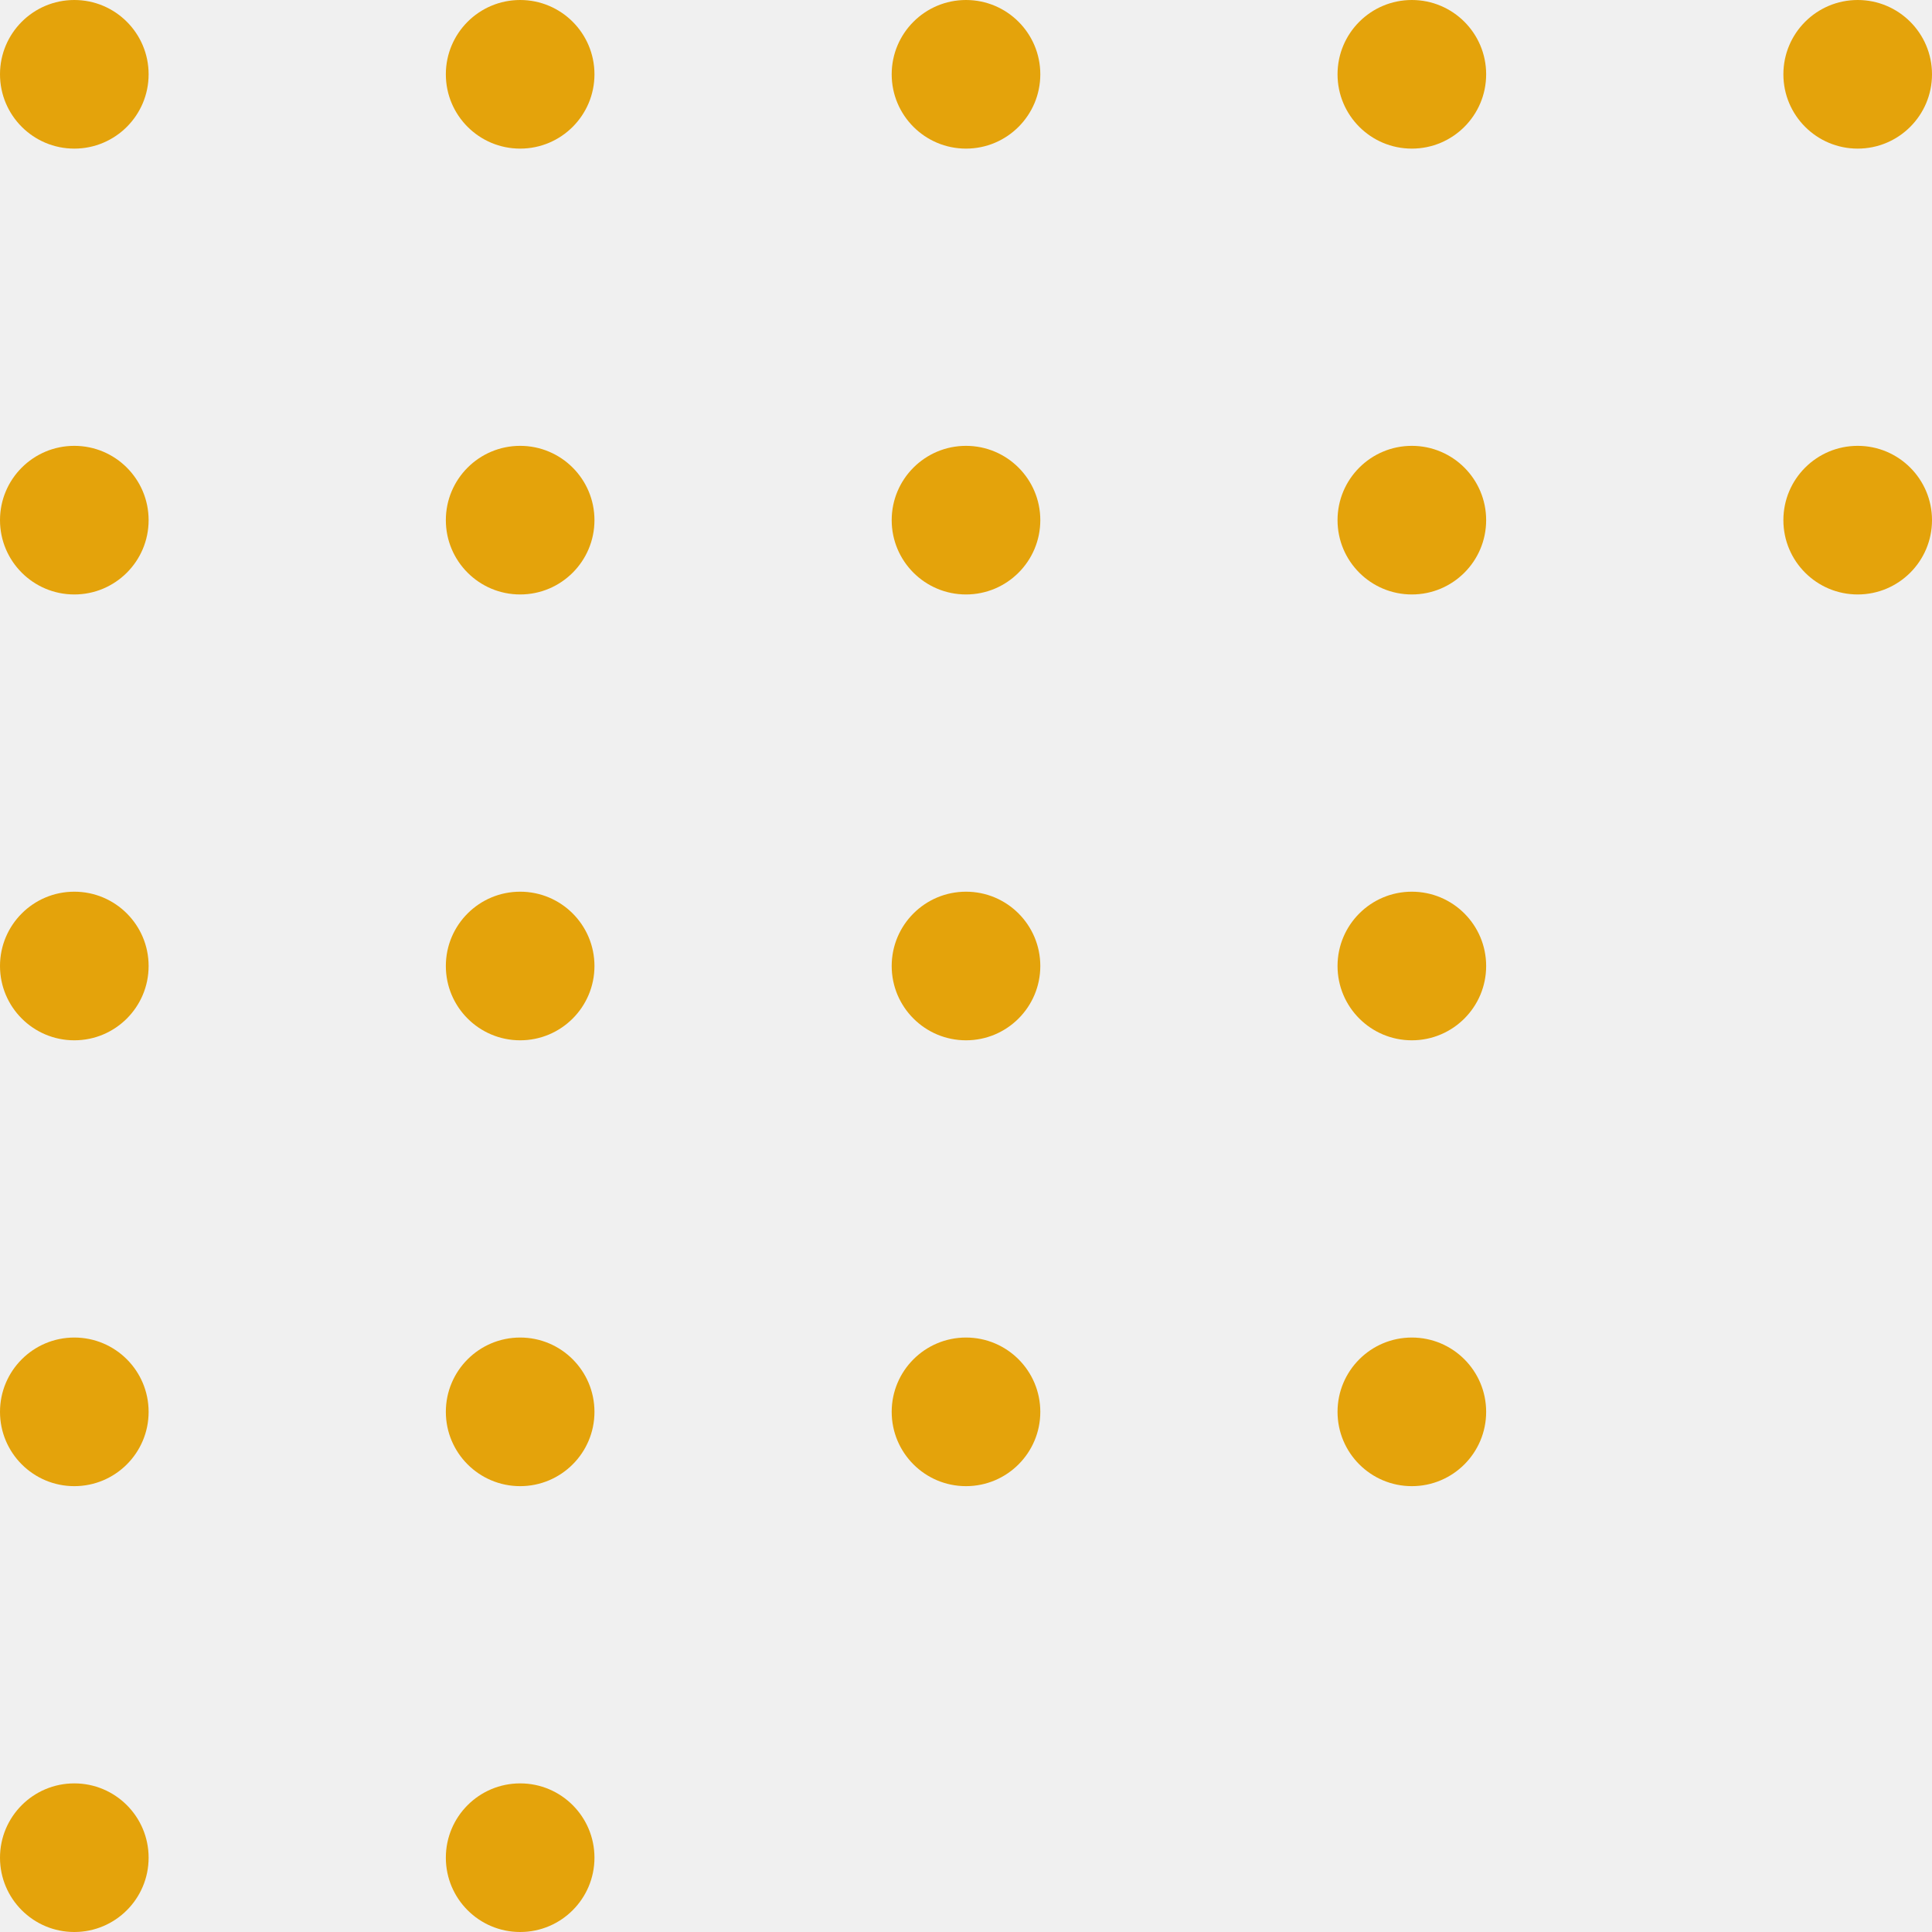
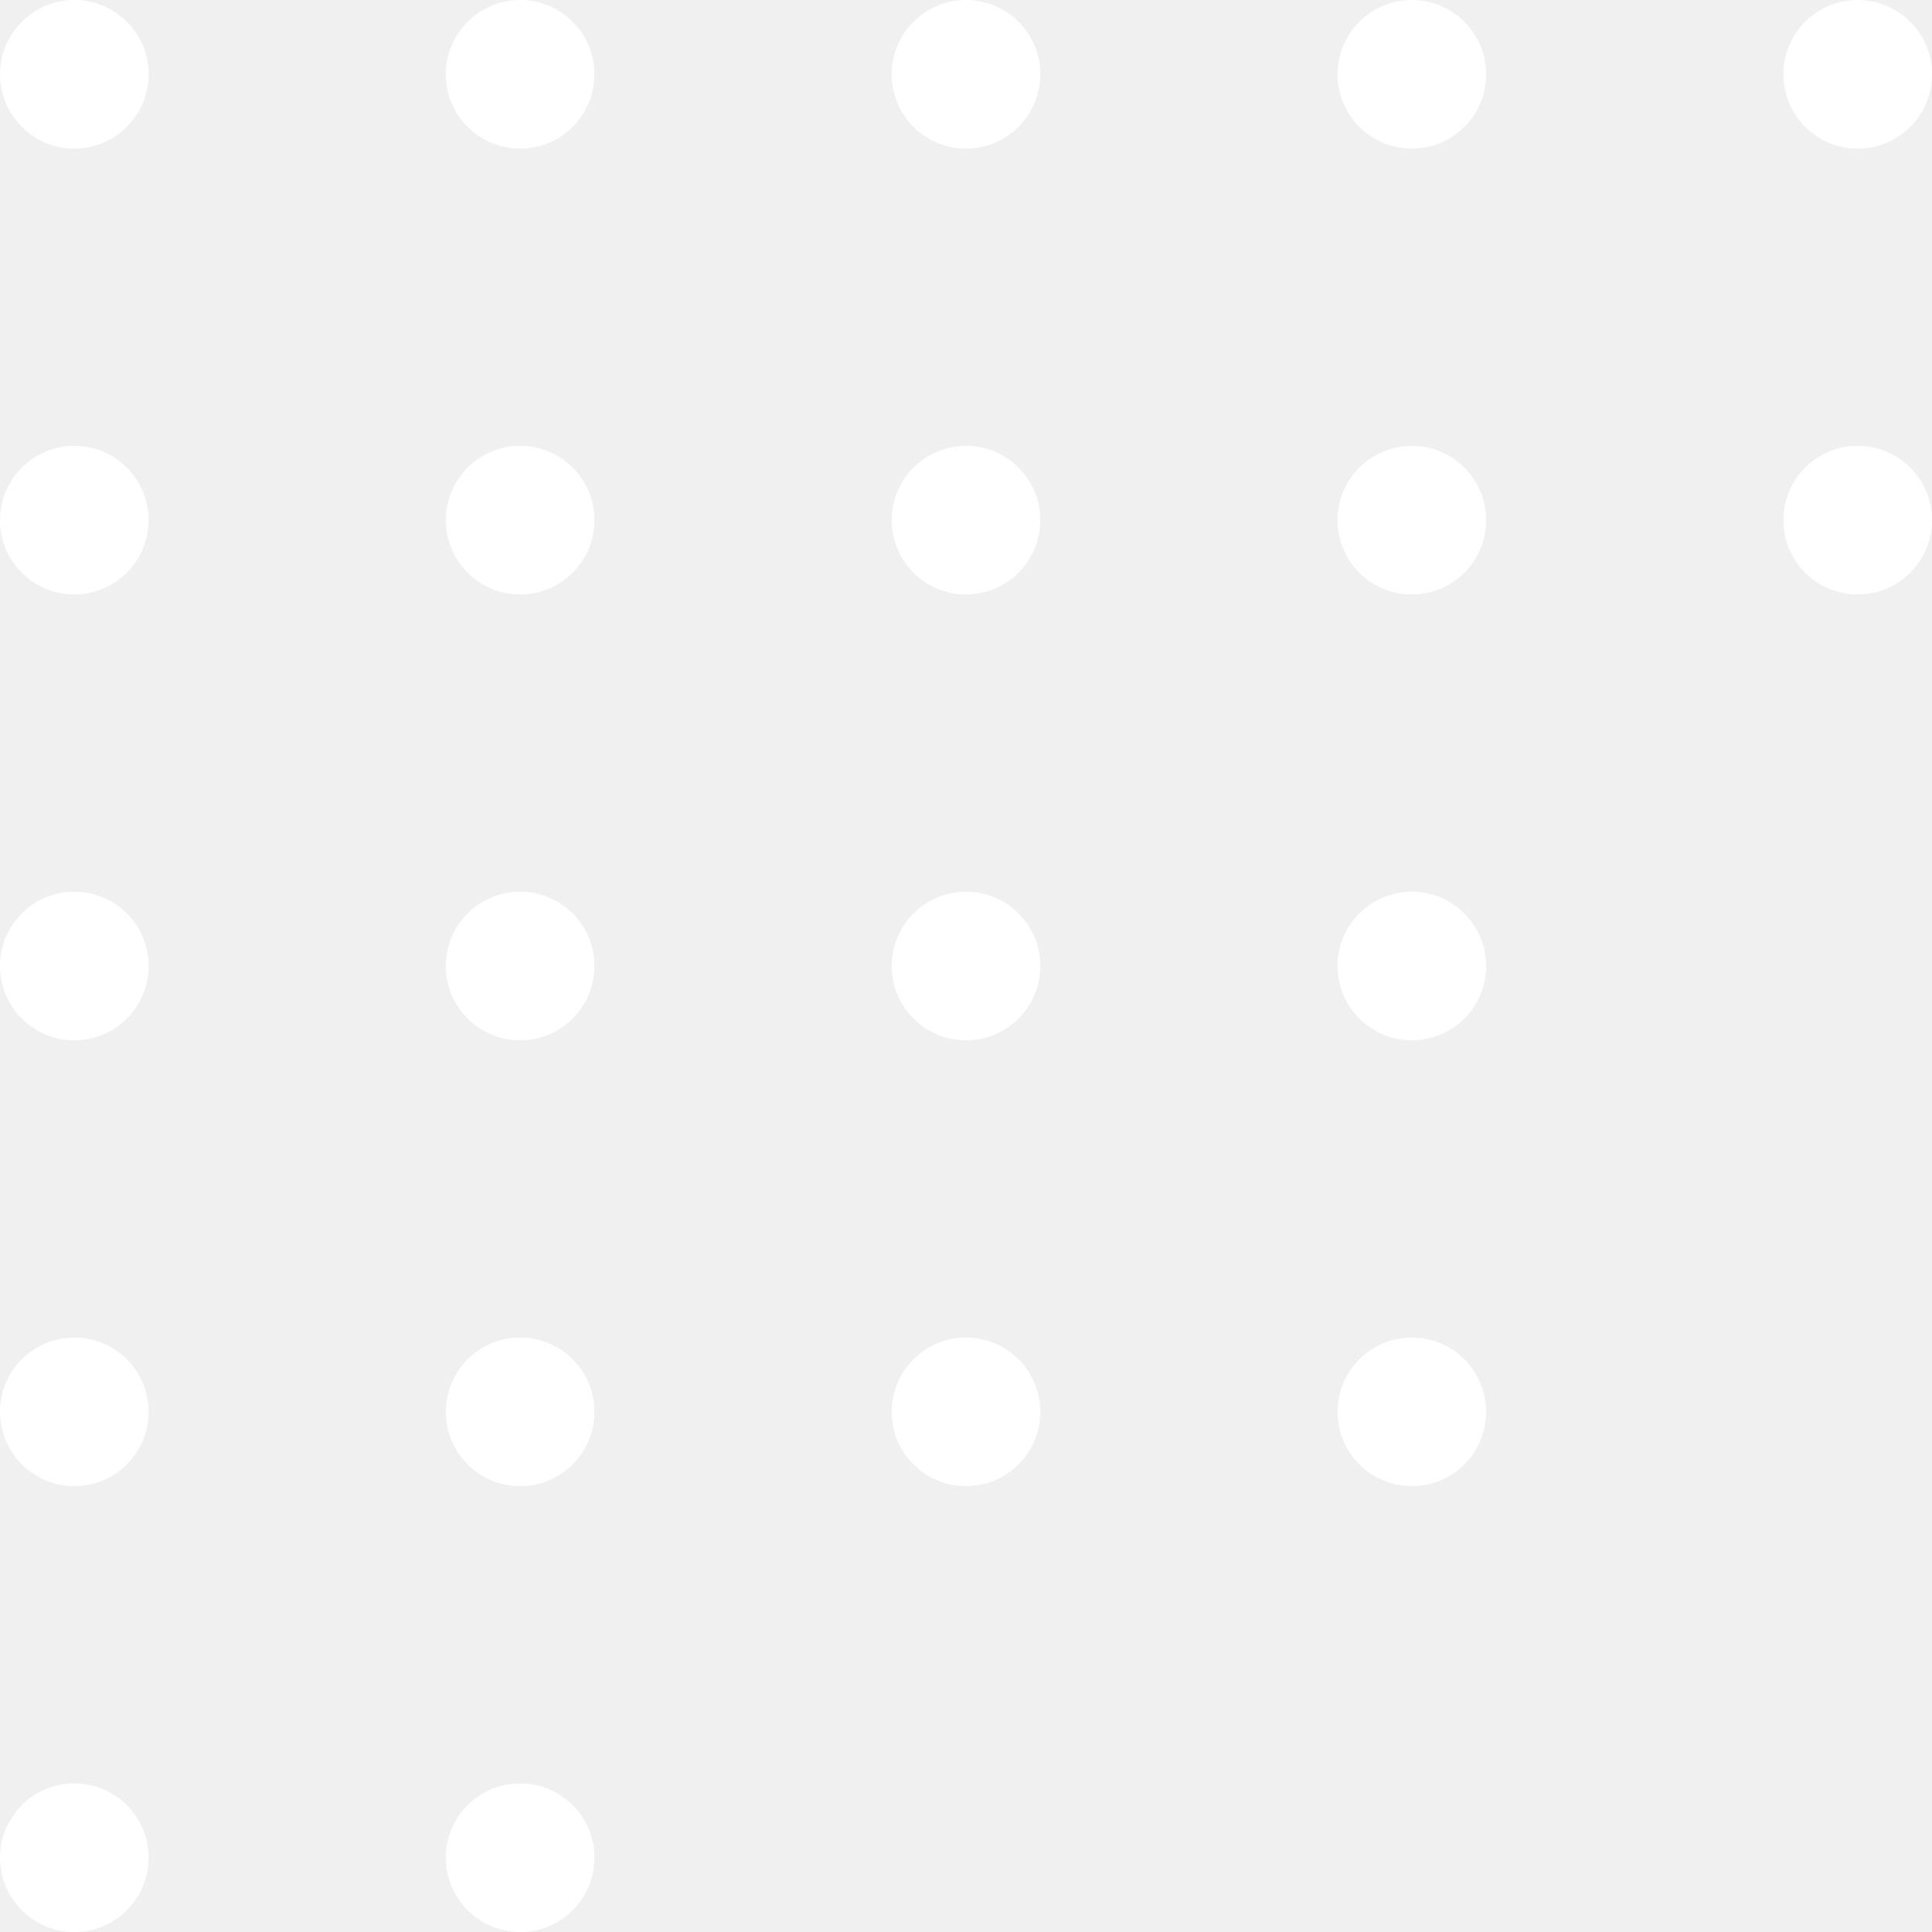
<svg xmlns="http://www.w3.org/2000/svg" width="52" height="52" fill="none">
-   <path d="M14 48a2 2 0 1 0 0 4 2 2 0 0 0 0-4ZM2 48a2 2 0 1 0 0 4 2 2 0 0 0 0-4Zm36-12a2 2 0 1 0 0 4 2 2 0 0 0 0-4Zm-12 0a2 2 0 1 0 0 4 2 2 0 0 0 0-4Zm-12 0a2 2 0 1 0 0 4 2 2 0 0 0 0-4ZM2 36a2 2 0 1 0 0 4 2 2 0 0 0 0-4Zm36-12a2 2 0 1 0 0 4 2 2 0 0 0 0-4Zm-12 0a2 2 0 1 0 0 4 2 2 0 0 0 0-4Zm-12 0a2 2 0 1 0 0 4 2 2 0 0 0 0-4ZM2 24a2 2 0 1 0 0 4 2 2 0 0 0 0-4Zm48-12a2 2 0 1 0 0 4 2 2 0 0 0 0-4Zm-12 0a2 2 0 1 0 0 4 2 2 0 0 0 0-4Zm-12 0a2 2 0 1 0 0 4 2 2 0 0 0 0-4Zm-12 0a2 2 0 1 0 0 4 2 2 0 0 0 0-4ZM2 12a2 2 0 1 0 0 4 2 2 0 0 0 0-4ZM50 0a2 2 0 1 0 0 4 2 2 0 0 0 0-4ZM38 0a2 2 0 1 0 0 4 2 2 0 0 0 0-4ZM26 0a2 2 0 1 0 0 4 2 2 0 0 0 0-4ZM14 0a2 2 0 1 0 0 4 2 2 0 0 0 0-4ZM2 0a2 2 0 1 0 0 4 2 2 0 0 0 0-4Z" fill="#E4A30B" />
+   <path d="M14 48a2 2 0 1 0 0 4 2 2 0 0 0 0-4ZM2 48a2 2 0 1 0 0 4 2 2 0 0 0 0-4Zm36-12a2 2 0 1 0 0 4 2 2 0 0 0 0-4Zm-12 0a2 2 0 1 0 0 4 2 2 0 0 0 0-4Zm-12 0a2 2 0 1 0 0 4 2 2 0 0 0 0-4ZM2 36a2 2 0 1 0 0 4 2 2 0 0 0 0-4Zm36-12a2 2 0 1 0 0 4 2 2 0 0 0 0-4Zm-12 0a2 2 0 1 0 0 4 2 2 0 0 0 0-4Zm-12 0a2 2 0 1 0 0 4 2 2 0 0 0 0-4ZM2 24a2 2 0 1 0 0 4 2 2 0 0 0 0-4Zm48-12a2 2 0 1 0 0 4 2 2 0 0 0 0-4Zm-12 0a2 2 0 1 0 0 4 2 2 0 0 0 0-4Zm-12 0a2 2 0 1 0 0 4 2 2 0 0 0 0-4Zm-12 0a2 2 0 1 0 0 4 2 2 0 0 0 0-4ZM2 12a2 2 0 1 0 0 4 2 2 0 0 0 0-4ZM50 0a2 2 0 1 0 0 4 2 2 0 0 0 0-4ZM38 0a2 2 0 1 0 0 4 2 2 0 0 0 0-4ZM26 0a2 2 0 1 0 0 4 2 2 0 0 0 0-4ZM14 0a2 2 0 1 0 0 4 2 2 0 0 0 0-4ZM2 0a2 2 0 1 0 0 4 2 2 0 0 0 0-4Z" fill="#ffffff" />
</svg>
